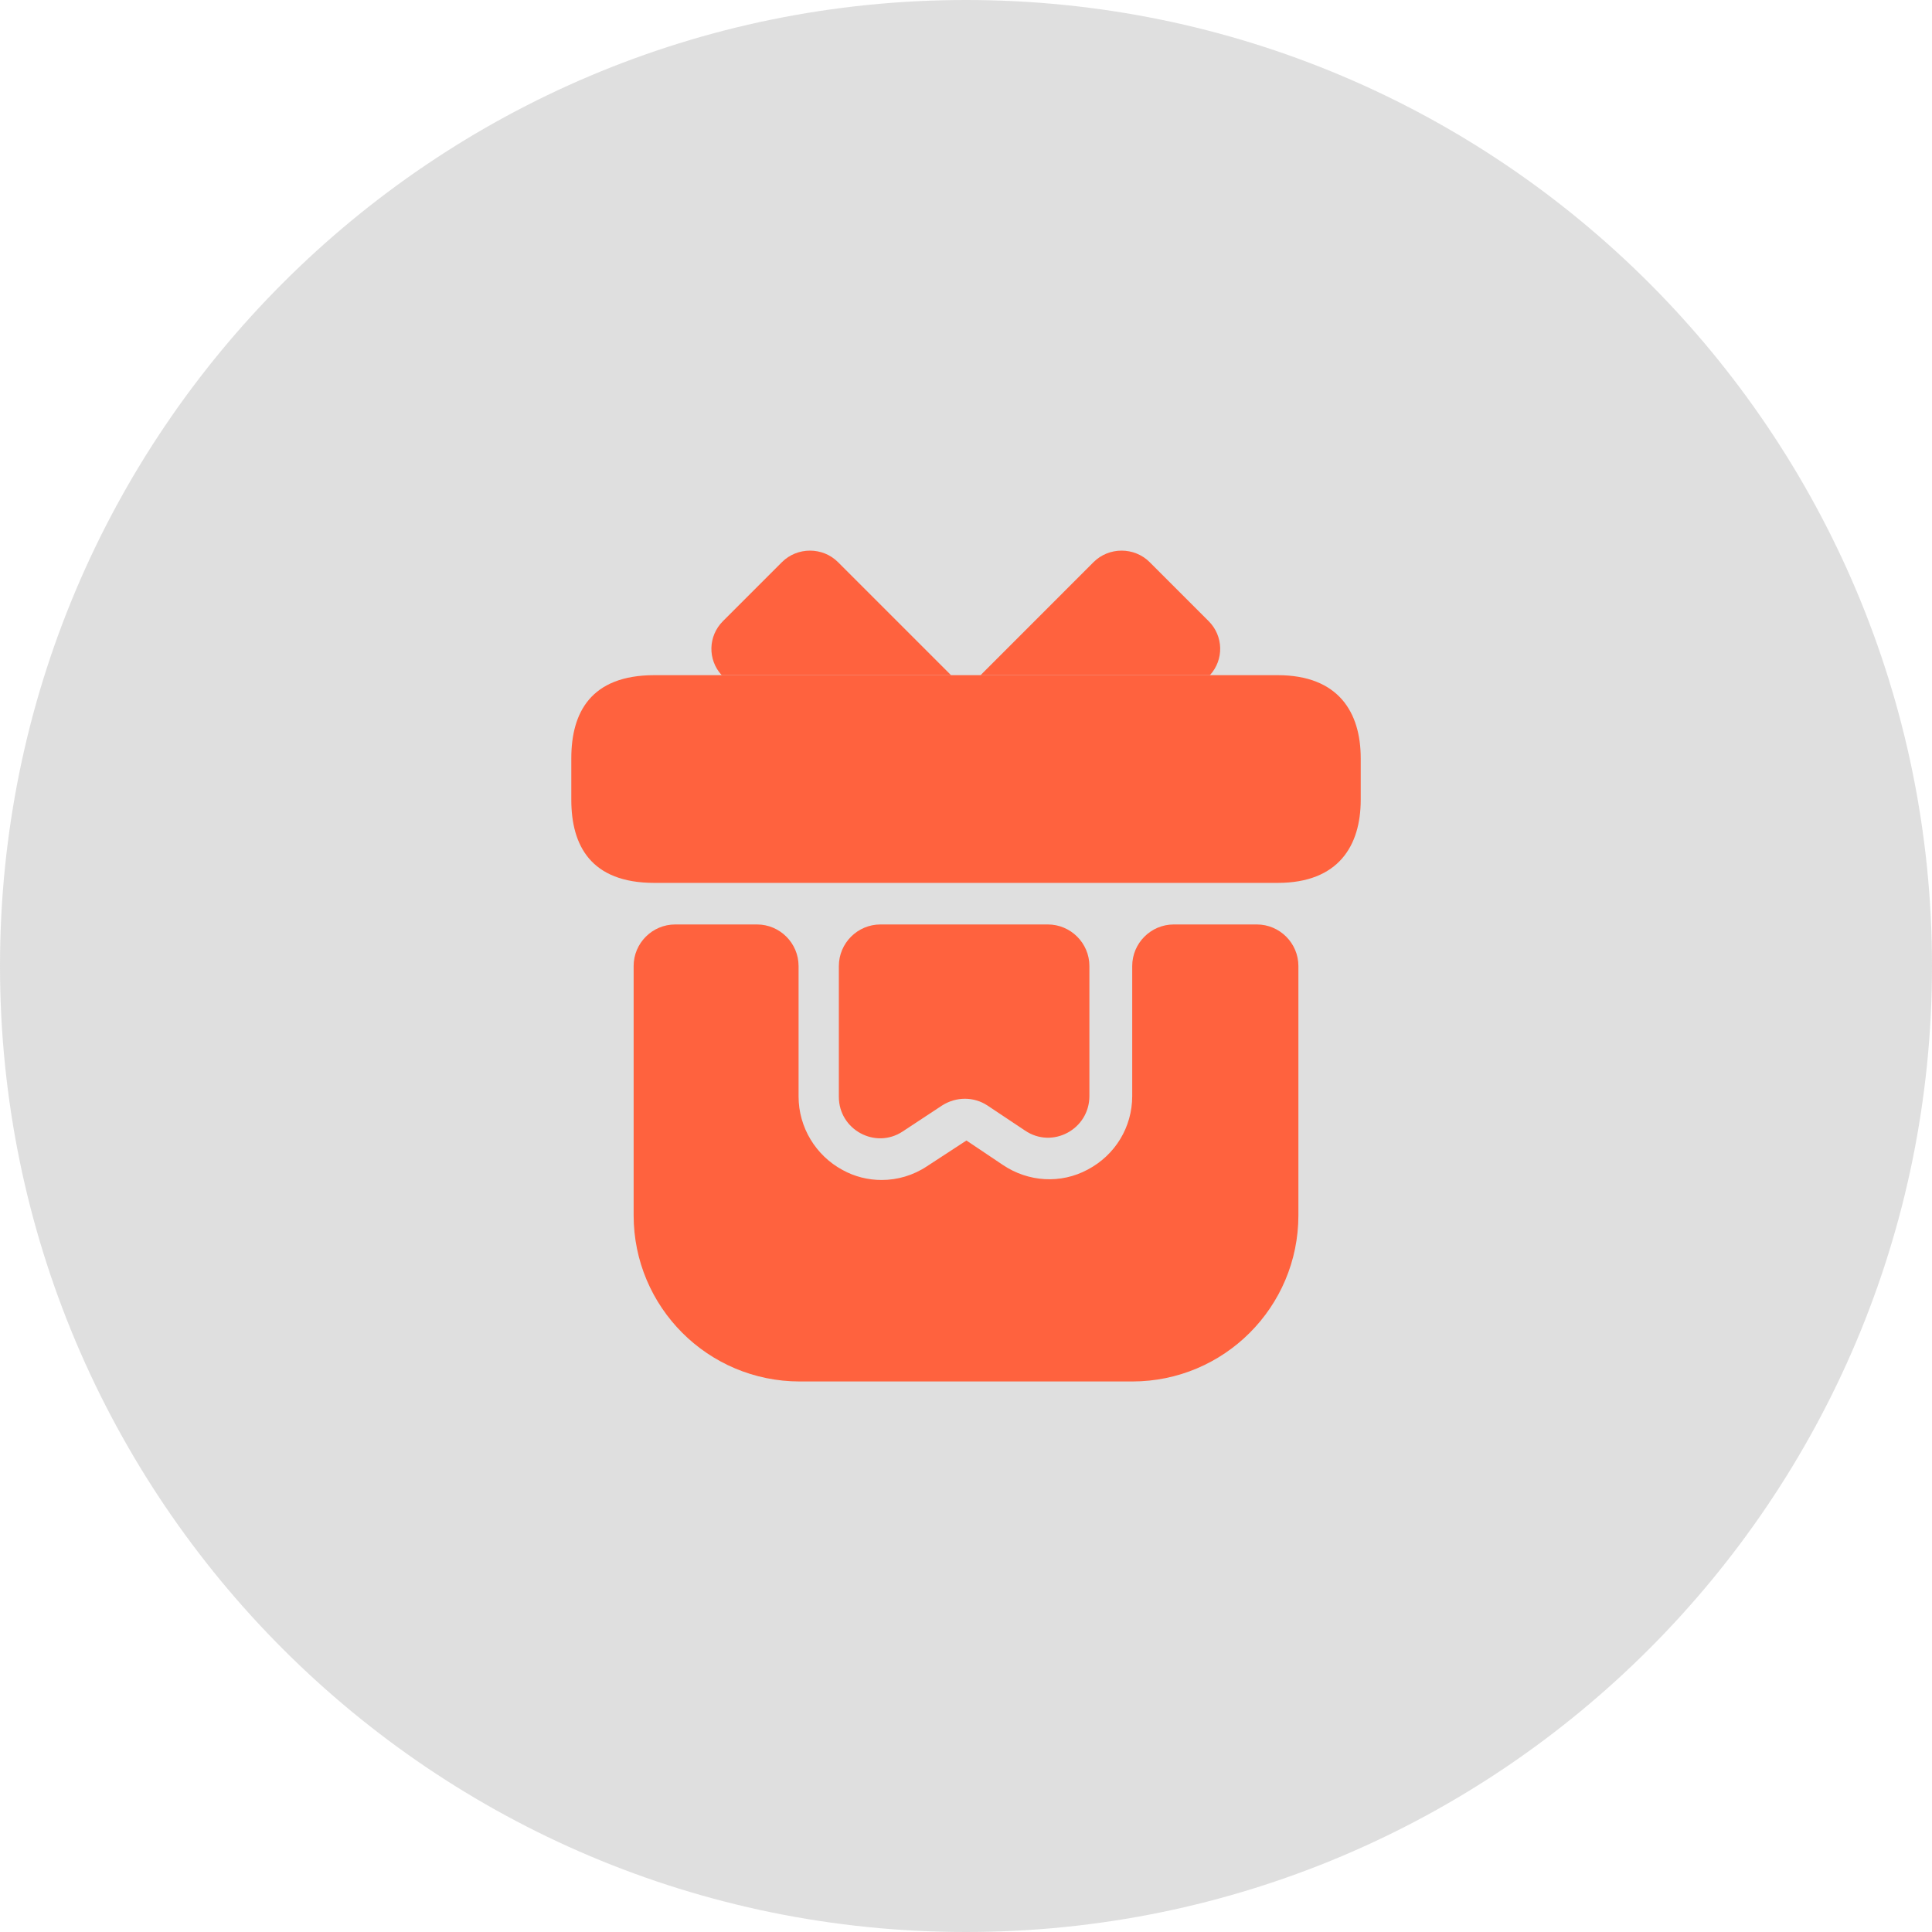
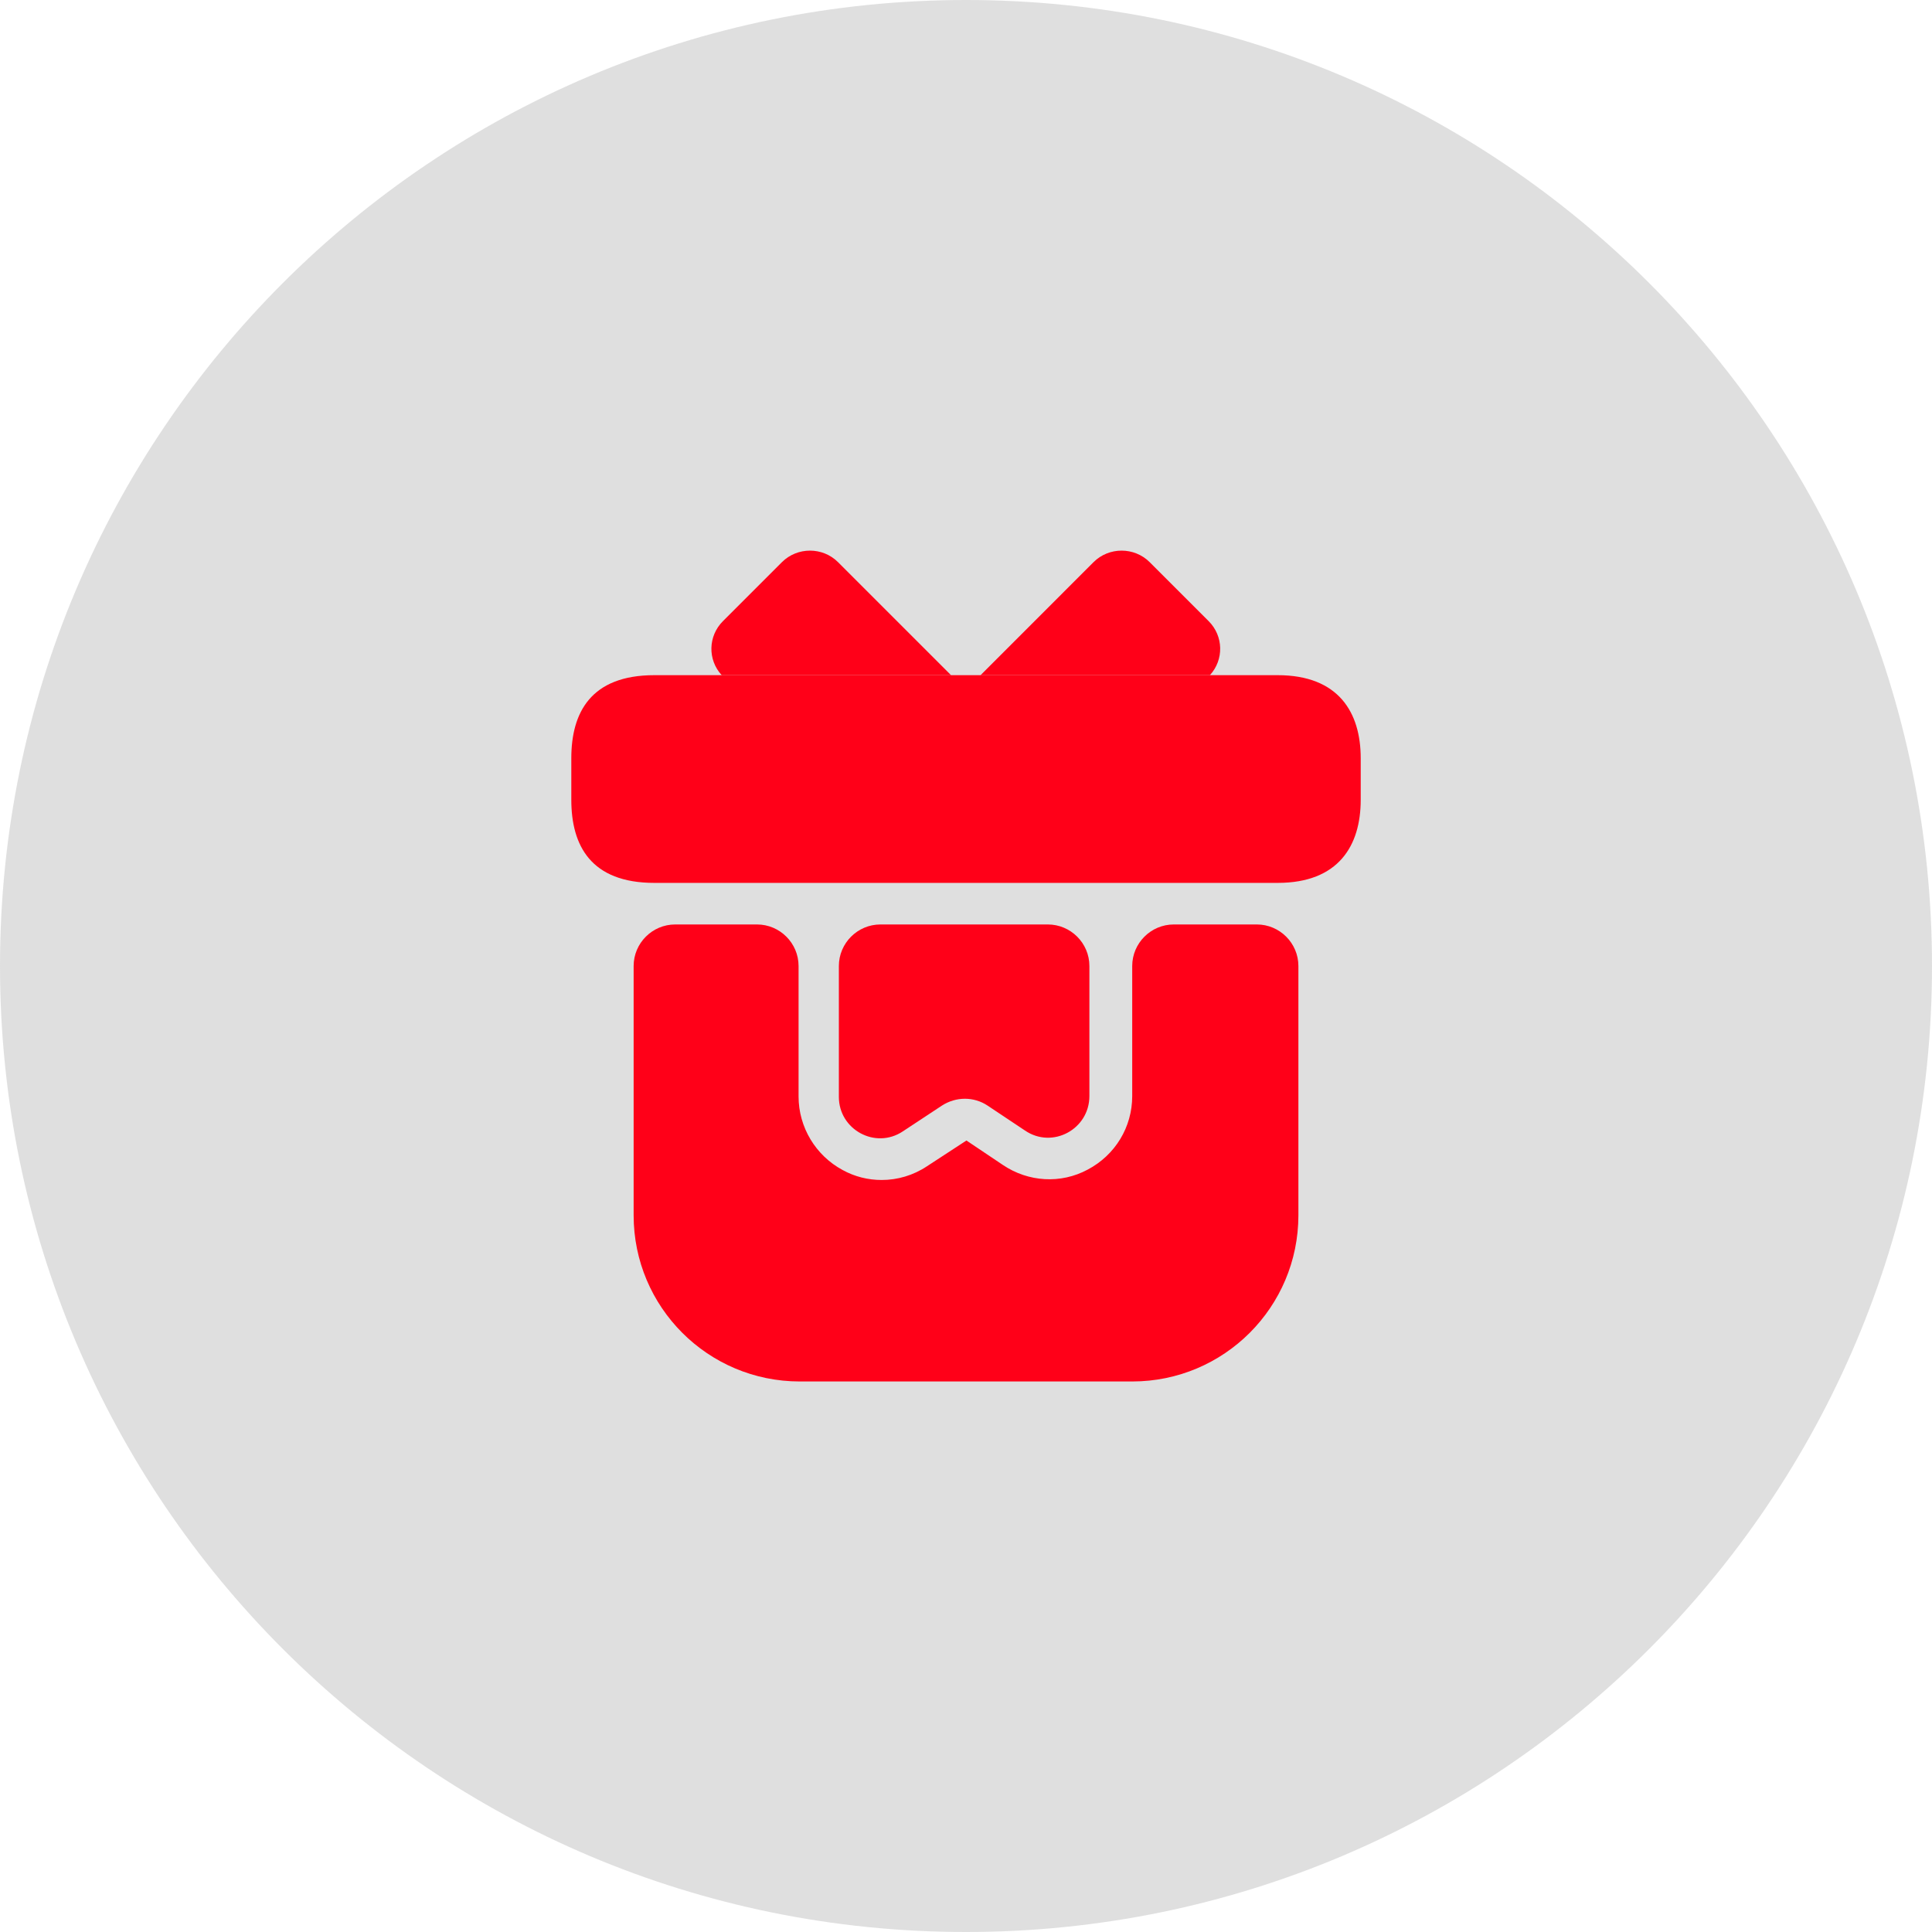
<svg xmlns="http://www.w3.org/2000/svg" width="62" height="62" viewBox="0 0 62 62" fill="none">
  <g filter="url(#filter0_b_100_274)">
    <rect x="62" y="62" width="62" height="62" rx="31" transform="rotate(180 62 62)" fill="#818181" fill-opacity="0.25" />
  </g>
-   <path d="M41.667 31V39C41.667 41.947 39.28 44.333 36.334 44.333H25.667C22.72 44.333 20.334 41.947 20.334 39V31C20.334 30.267 20.933 29.667 21.667 29.667H24.294C25.027 29.667 25.627 30.267 25.627 31V35.187C25.627 36.173 26.174 37.08 27.04 37.547C27.427 37.76 27.854 37.867 28.294 37.867C28.8 37.867 29.307 37.72 29.747 37.427L31.014 36.6L32.187 37.387C33 37.933 34.04 38 34.907 37.533C35.787 37.067 36.334 36.173 36.334 35.173V31C36.334 30.267 36.934 29.667 37.667 29.667H40.334C41.067 29.667 41.667 30.267 41.667 31Z" fill="#ff623e" />
-   <path d="M43.667 24.333V25.667C43.667 27.133 42.96 28.333 41 28.333H21C18.96 28.333 18.334 27.133 18.334 25.667V24.333C18.334 22.867 18.96 21.667 21 21.667H41C42.96 21.667 43.667 22.867 43.667 24.333Z" fill="#ff623e" />
-   <path d="M30.52 21.667H23.16C22.706 21.173 22.72 20.413 23.2 19.933L25.093 18.04C25.587 17.547 26.4 17.547 26.893 18.04L30.52 21.667Z" fill="#ff623e" />
-   <path d="M38.827 21.667H31.467L35.093 18.04C35.587 17.547 36.4 17.547 36.894 18.04L38.787 19.933C39.267 20.413 39.28 21.173 38.827 21.667Z" fill="#ff623e" />
-   <path d="M33.627 29.667C34.36 29.667 34.96 30.267 34.96 31V35.173C34.96 36.24 33.773 36.88 32.893 36.28L31.693 35.48C31.253 35.187 30.68 35.187 30.227 35.48L28.973 36.307C28.093 36.893 26.92 36.253 26.92 35.2V31C26.92 30.267 27.52 29.667 28.253 29.667H33.627Z" fill="#ff623e" />
+   <path d="M41.667 31V39C41.667 41.947 39.28 44.333 36.334 44.333H25.667C22.72 44.333 20.334 41.947 20.334 39V31C20.334 30.267 20.933 29.667 21.667 29.667H24.294C25.027 29.667 25.627 30.267 25.627 31V35.187C25.627 36.173 26.174 37.08 27.04 37.547C27.427 37.76 27.854 37.867 28.294 37.867C28.8 37.867 29.307 37.72 29.747 37.427L31.014 36.6L32.187 37.387C33 37.933 34.04 38 34.907 37.533C35.787 37.067 36.334 36.173 36.334 35.173V31C36.334 30.267 36.934 29.667 37.667 29.667H40.334C41.067 29.667 41.667 30.267 41.667 31Z" fill="#ff0018" />
+   <path d="M43.667 24.333V25.667C43.667 27.133 42.96 28.333 41 28.333H21C18.96 28.333 18.334 27.133 18.334 25.667V24.333C18.334 22.867 18.96 21.667 21 21.667H41C42.96 21.667 43.667 22.867 43.667 24.333Z" fill="#ff0018" />
+   <path d="M30.52 21.667H23.16C22.706 21.173 22.72 20.413 23.2 19.933L25.093 18.04C25.587 17.547 26.4 17.547 26.893 18.04L30.52 21.667Z" fill="#ff0018" />
+   <path d="M38.827 21.667H31.467L35.093 18.04C35.587 17.547 36.4 17.547 36.894 18.04L38.787 19.933C39.267 20.413 39.28 21.173 38.827 21.667Z" fill="#ff0018" />
+   <path d="M33.627 29.667C34.36 29.667 34.96 30.267 34.96 31V35.173C34.96 36.24 33.773 36.88 32.893 36.28L31.693 35.48C31.253 35.187 30.68 35.187 30.227 35.48L28.973 36.307C28.093 36.893 26.92 36.253 26.92 35.2V31C26.92 30.267 27.52 29.667 28.253 29.667H33.627Z" fill="#ff0018" />
  <defs>
    <filter id="filter0_b_100_274" x="-25" y="-25" width="112" height="112" filterUnits="userSpaceOnUse" color-interpolation-filters="sRGB">
      <feFlood flood-opacity="0" result="BackgroundImageFix" />
      <feGaussianBlur in="BackgroundImageFix" stdDeviation="12.5" />
      <feComposite in2="SourceAlpha" operator="in" result="effect1_backgroundBlur_100_274" />
      <feBlend mode="normal" in="SourceGraphic" in2="effect1_backgroundBlur_100_274" result="shape" />
    </filter>
  </defs>
</svg>
